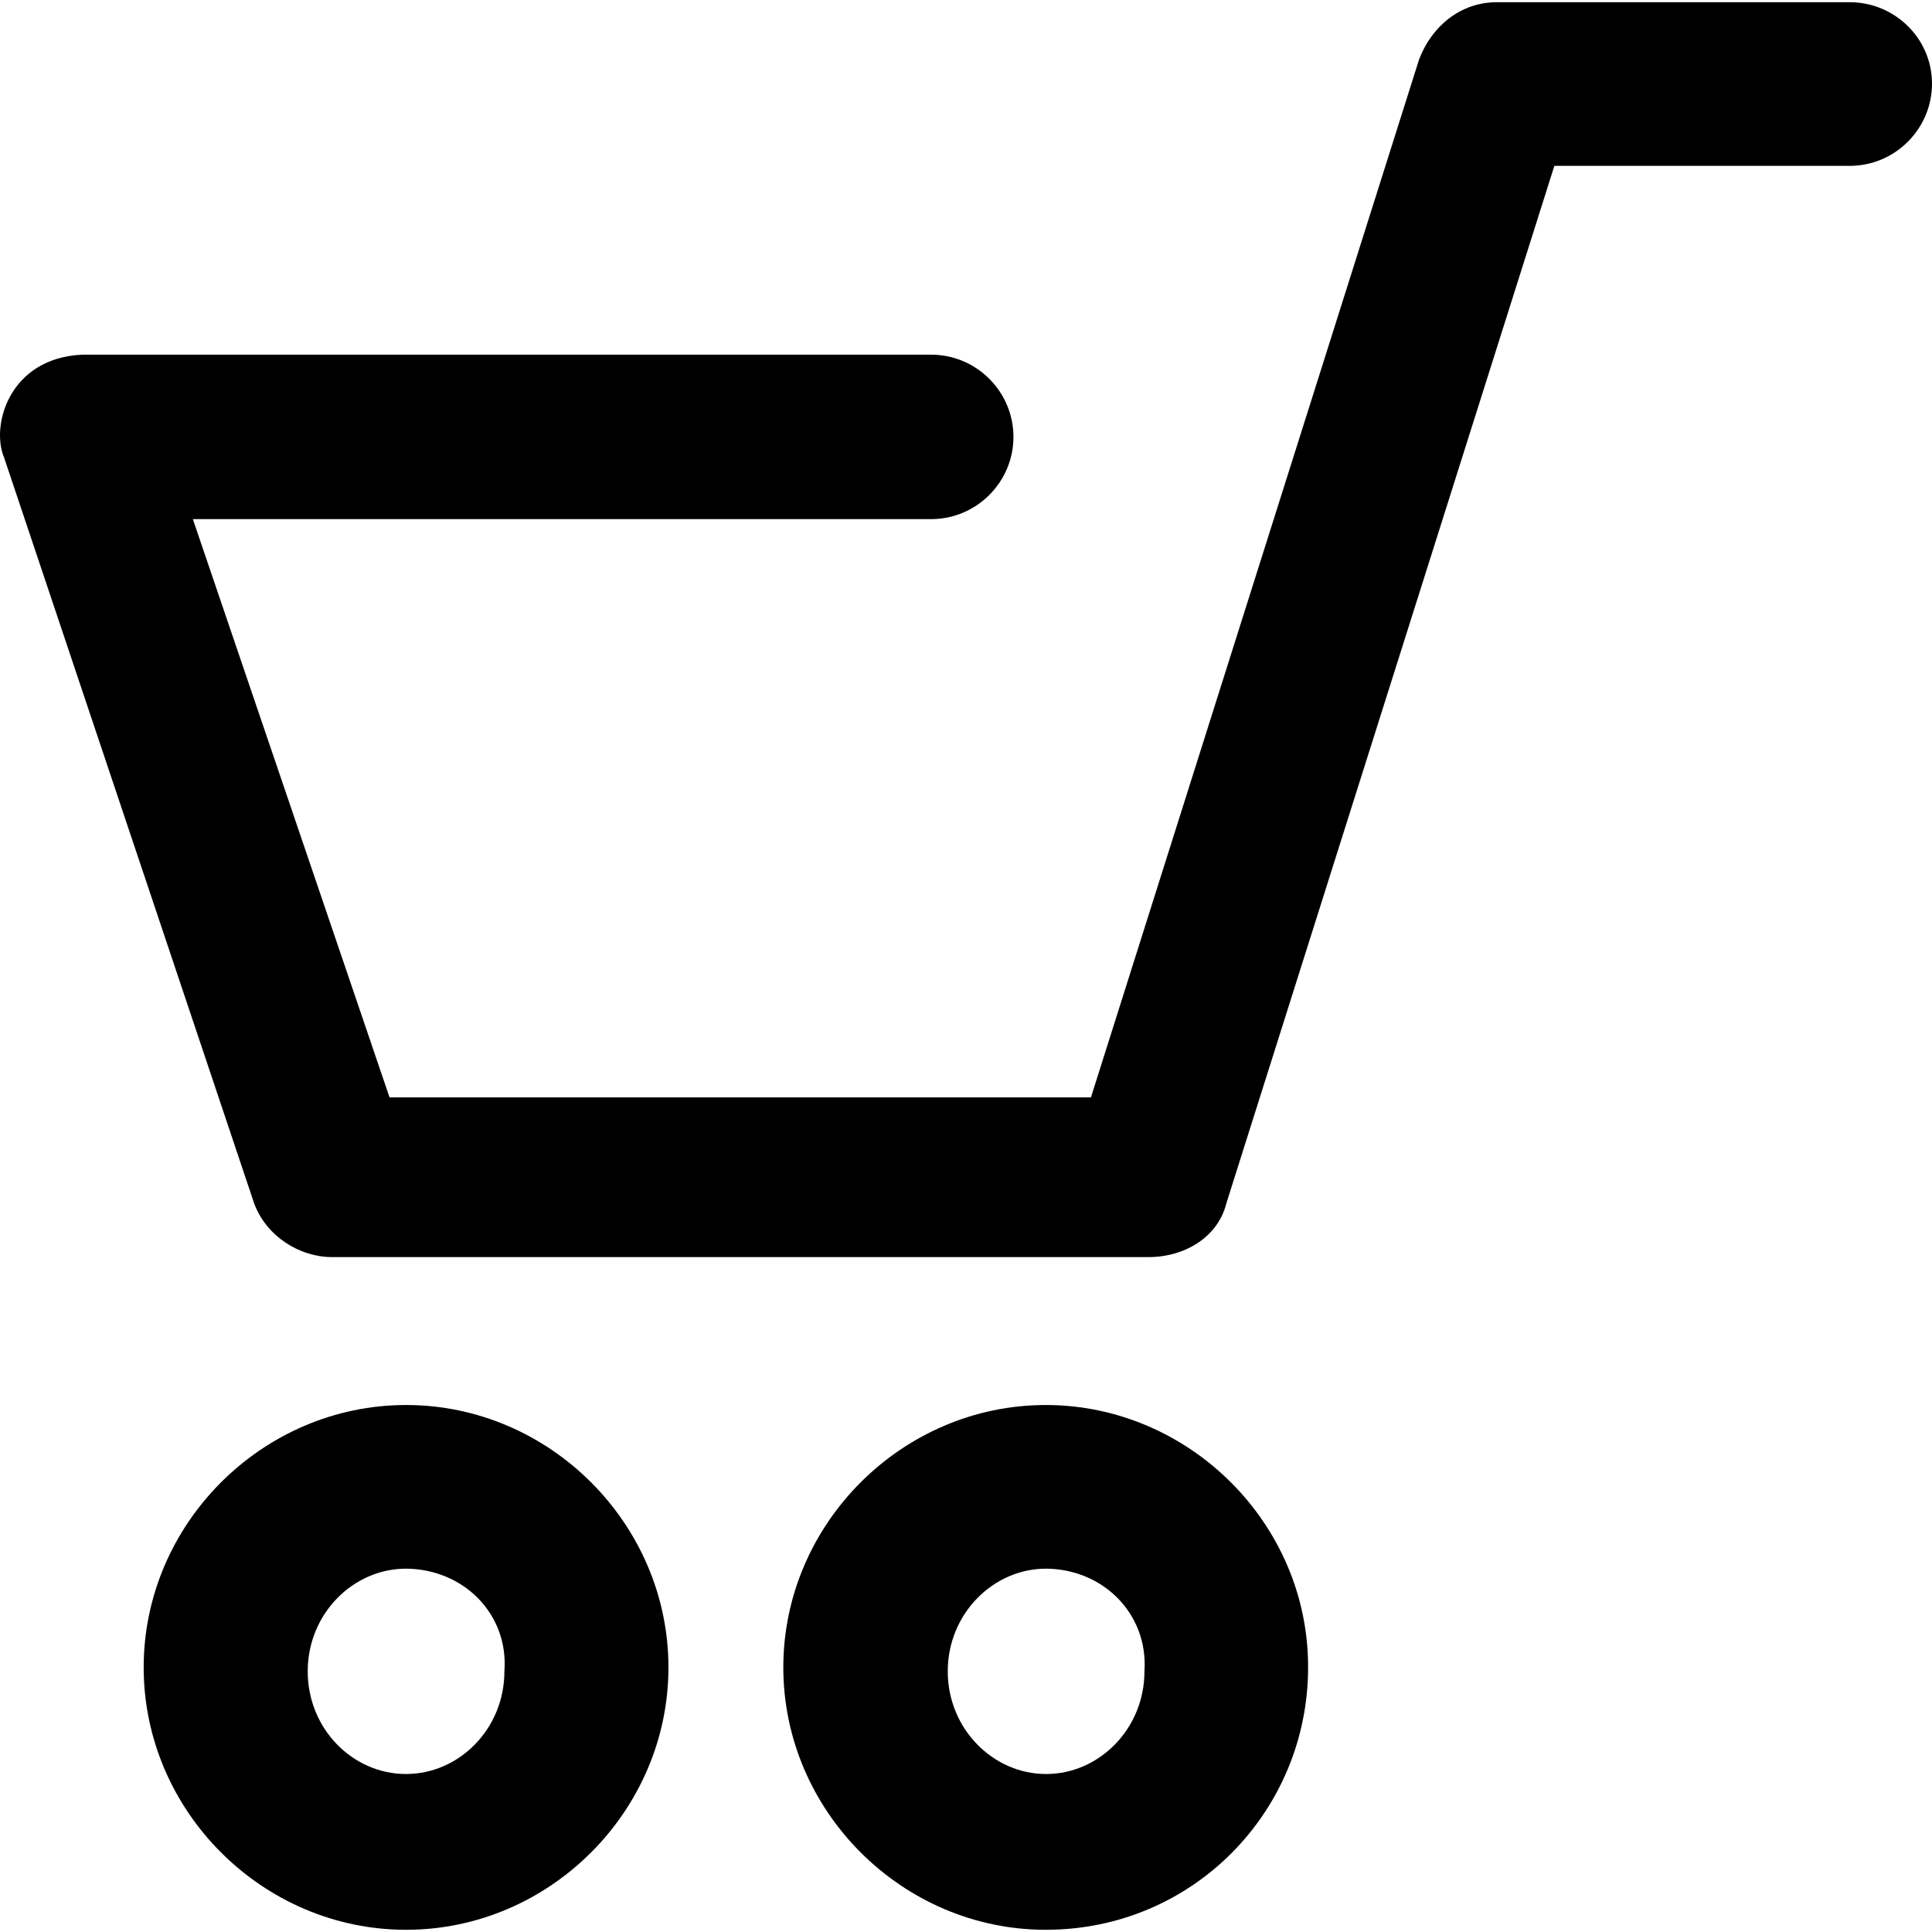
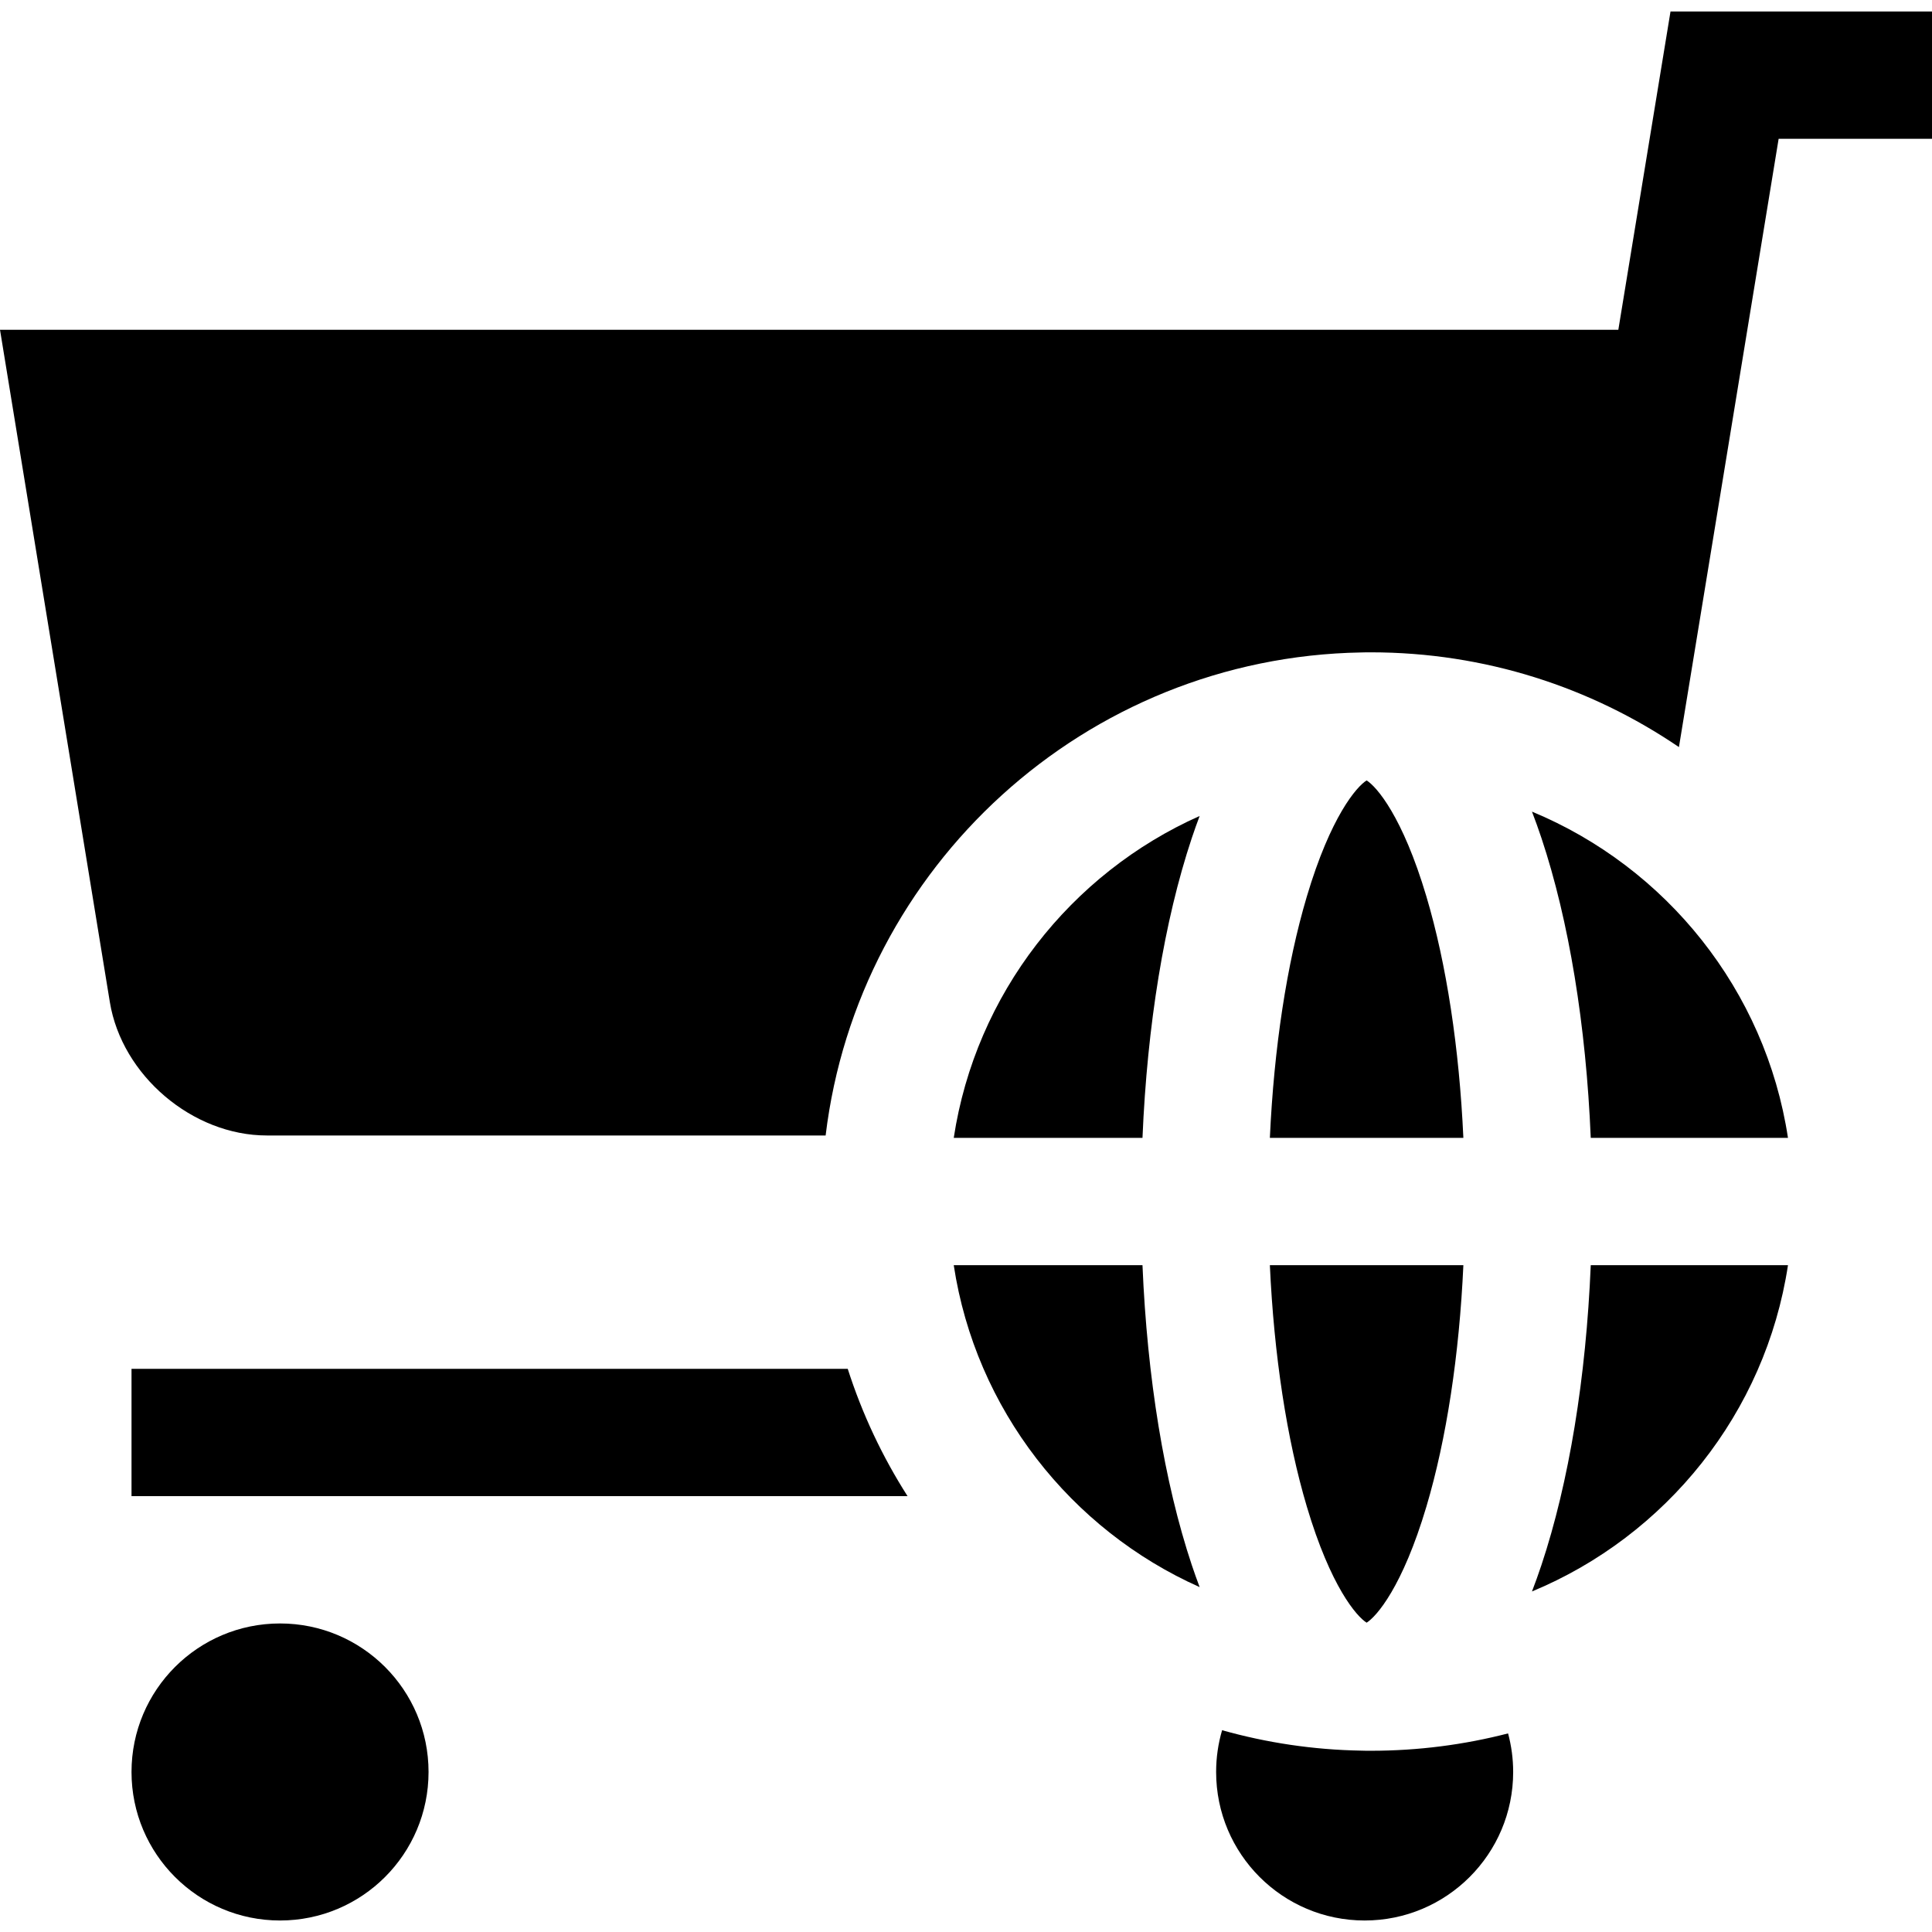
- <svg xmlns="http://www.w3.org/2000/svg" version="1.1" id="Capa_1" x="0px" y="0px" viewBox="0 0 491.123 491.123" style="enable-background:new 0 0 491.123 491.123;" xml:space="preserve">
+ <svg xmlns="http://www.w3.org/2000/svg" version="1.1" id="Layer_1" x="0px" y="0px" viewBox="0 0 455.297 455.297" style="enable-background:new 0 0 455.297 455.297;" xml:space="preserve">
  <g>
-     <g>
-       <path d="M470.223,0.561h-89.7c-9.4,0-16.7,6.3-19.8,14.6l-83.4,263.8h-178.3l-50-147h187.7c11.5,0,20.9-9.4,20.9-20.9    s-9.4-20.9-20.9-20.9h-215.9c-18.5,0.9-23.2,18-19.8,26.1l63.6,189.7c3.1,8.3,11.5,13.6,19.8,13.6h207.5c9.4,0,17.7-5.2,19.8-13.6    l83.4-263.8h75.1c11.5,0,20.9-9.4,20.9-20.9S481.623,0.561,470.223,0.561z" />
-       <path d="M103.223,357.161c-36.5,0-66.7,30.2-66.7,66.7s30.2,66.7,66.7,66.7s66.7-30.2,66.7-66.7S139.723,357.161,103.223,357.161z     M128.223,424.861c0,14.6-11.5,26.1-25,26.1c-13.6,0-25-11.5-25-26.1s11.5-26.1,25-26.1    C117.823,398.861,129.323,410.261,128.223,424.861z" />
-       <path d="M265.823,357.161c-36.5,0-66.7,30.2-66.7,66.7s30.2,66.7,66.7,66.7c37.5,0,66.7-30.2,66.7-66.7    C332.623,387.361,302.323,357.161,265.823,357.161z M290.923,424.861c0,14.6-11.5,26.1-25,26.1c-13.5,0-25-11.5-25-26.1    s11.5-26.1,25-26.1C280.423,398.861,291.923,410.261,290.923,424.861z" />
-     </g>
+     <circle cx="65.993" cy="417.586" r="35" />
+     <path d="M323.059,412.586c-0.204,0-0.406-0.007-0.61-0.008c-0.129,0.002-0.261,0.008-0.39,0.008c-0.409,0-0.825-0.01-1.245-0.029   c-11.351-0.194-22.347-1.865-32.813-4.813c-0.914,3.122-1.407,6.424-1.407,9.842c0,19.33,15.67,35,35,35c19.33,0,35-15.67,35-35   c0-3.145-0.421-6.19-1.2-9.089C345.054,411.166,334.219,412.586,323.059,412.586z" />
+     <path d="M224.76,268.157h44.479c1.108-26.512,5.128-51.187,11.618-70.657c0.604-1.814,1.225-3.536,1.853-5.208   C252.314,205.841,229.919,234.204,224.76,268.157z" />
+     <path d="M30.993,322.586v30h182.882c-5.915-9.267-10.677-19.335-14.096-30H30.993z" />
+     <path d="M269.239,298.157H224.76c5.159,33.952,27.554,62.315,57.95,75.866c-0.628-1.673-1.248-3.395-1.853-5.208   C274.367,349.344,270.346,324.669,269.239,298.157z" />
+     <path d="M307.968,355.042c5.628,18.918,11.748,25.898,14.091,27.359c2.344-1.461,8.463-8.442,14.09-27.36   c4.734-15.914,7.743-35.712,8.711-56.884h-45.603C300.225,319.33,303.234,339.128,307.968,355.042z" />
+     <path d="M393.673,2.711l-12.294,75H0l25.888,158.454c2.833,17.282,19.479,31.422,36.992,31.422h131.688   c7.628-63.324,61.159-112.717,126.246-113.83c0.42-0.018,0.836-0.029,1.245-0.029c0.128,0,0.26,0.006,0.39,0.008   c0.204-0.001,0.406-0.008,0.61-0.008c26.887,0,51.884,8.244,72.6,22.333l23.496-143.349h36.142v-30H393.673z" />
+     <path d="M363.26,368.814c-0.727,2.181-1.473,4.254-2.234,6.232c31.603-13.107,55.038-42.056,60.331-76.889h-46.479   C373.77,324.668,369.75,349.344,363.26,368.814z" />
+     <path d="M336.149,211.273c-5.626-18.918-11.746-25.898-14.09-27.36c-2.343,1.461-8.463,8.441-14.091,27.359   c-4.734,15.914-7.743,35.713-8.711,56.885h45.603C343.891,246.984,340.883,227.187,336.149,211.273z" />
+     <path d="M361.026,191.268c0.761,1.978,1.507,4.05,2.234,6.232c6.49,19.47,10.51,44.146,11.618,70.657h46.479   C416.064,233.324,392.629,204.374,361.026,191.268z" />
  </g>
  <g>
</g>
  <g>
</g>
  <g>
</g>
  <g>
</g>
  <g>
</g>
  <g>
</g>
  <g>
</g>
  <g>
</g>
  <g>
</g>
  <g>
</g>
  <g>
</g>
  <g>
</g>
  <g>
</g>
  <g>
</g>
  <g>
</g>
</svg>
